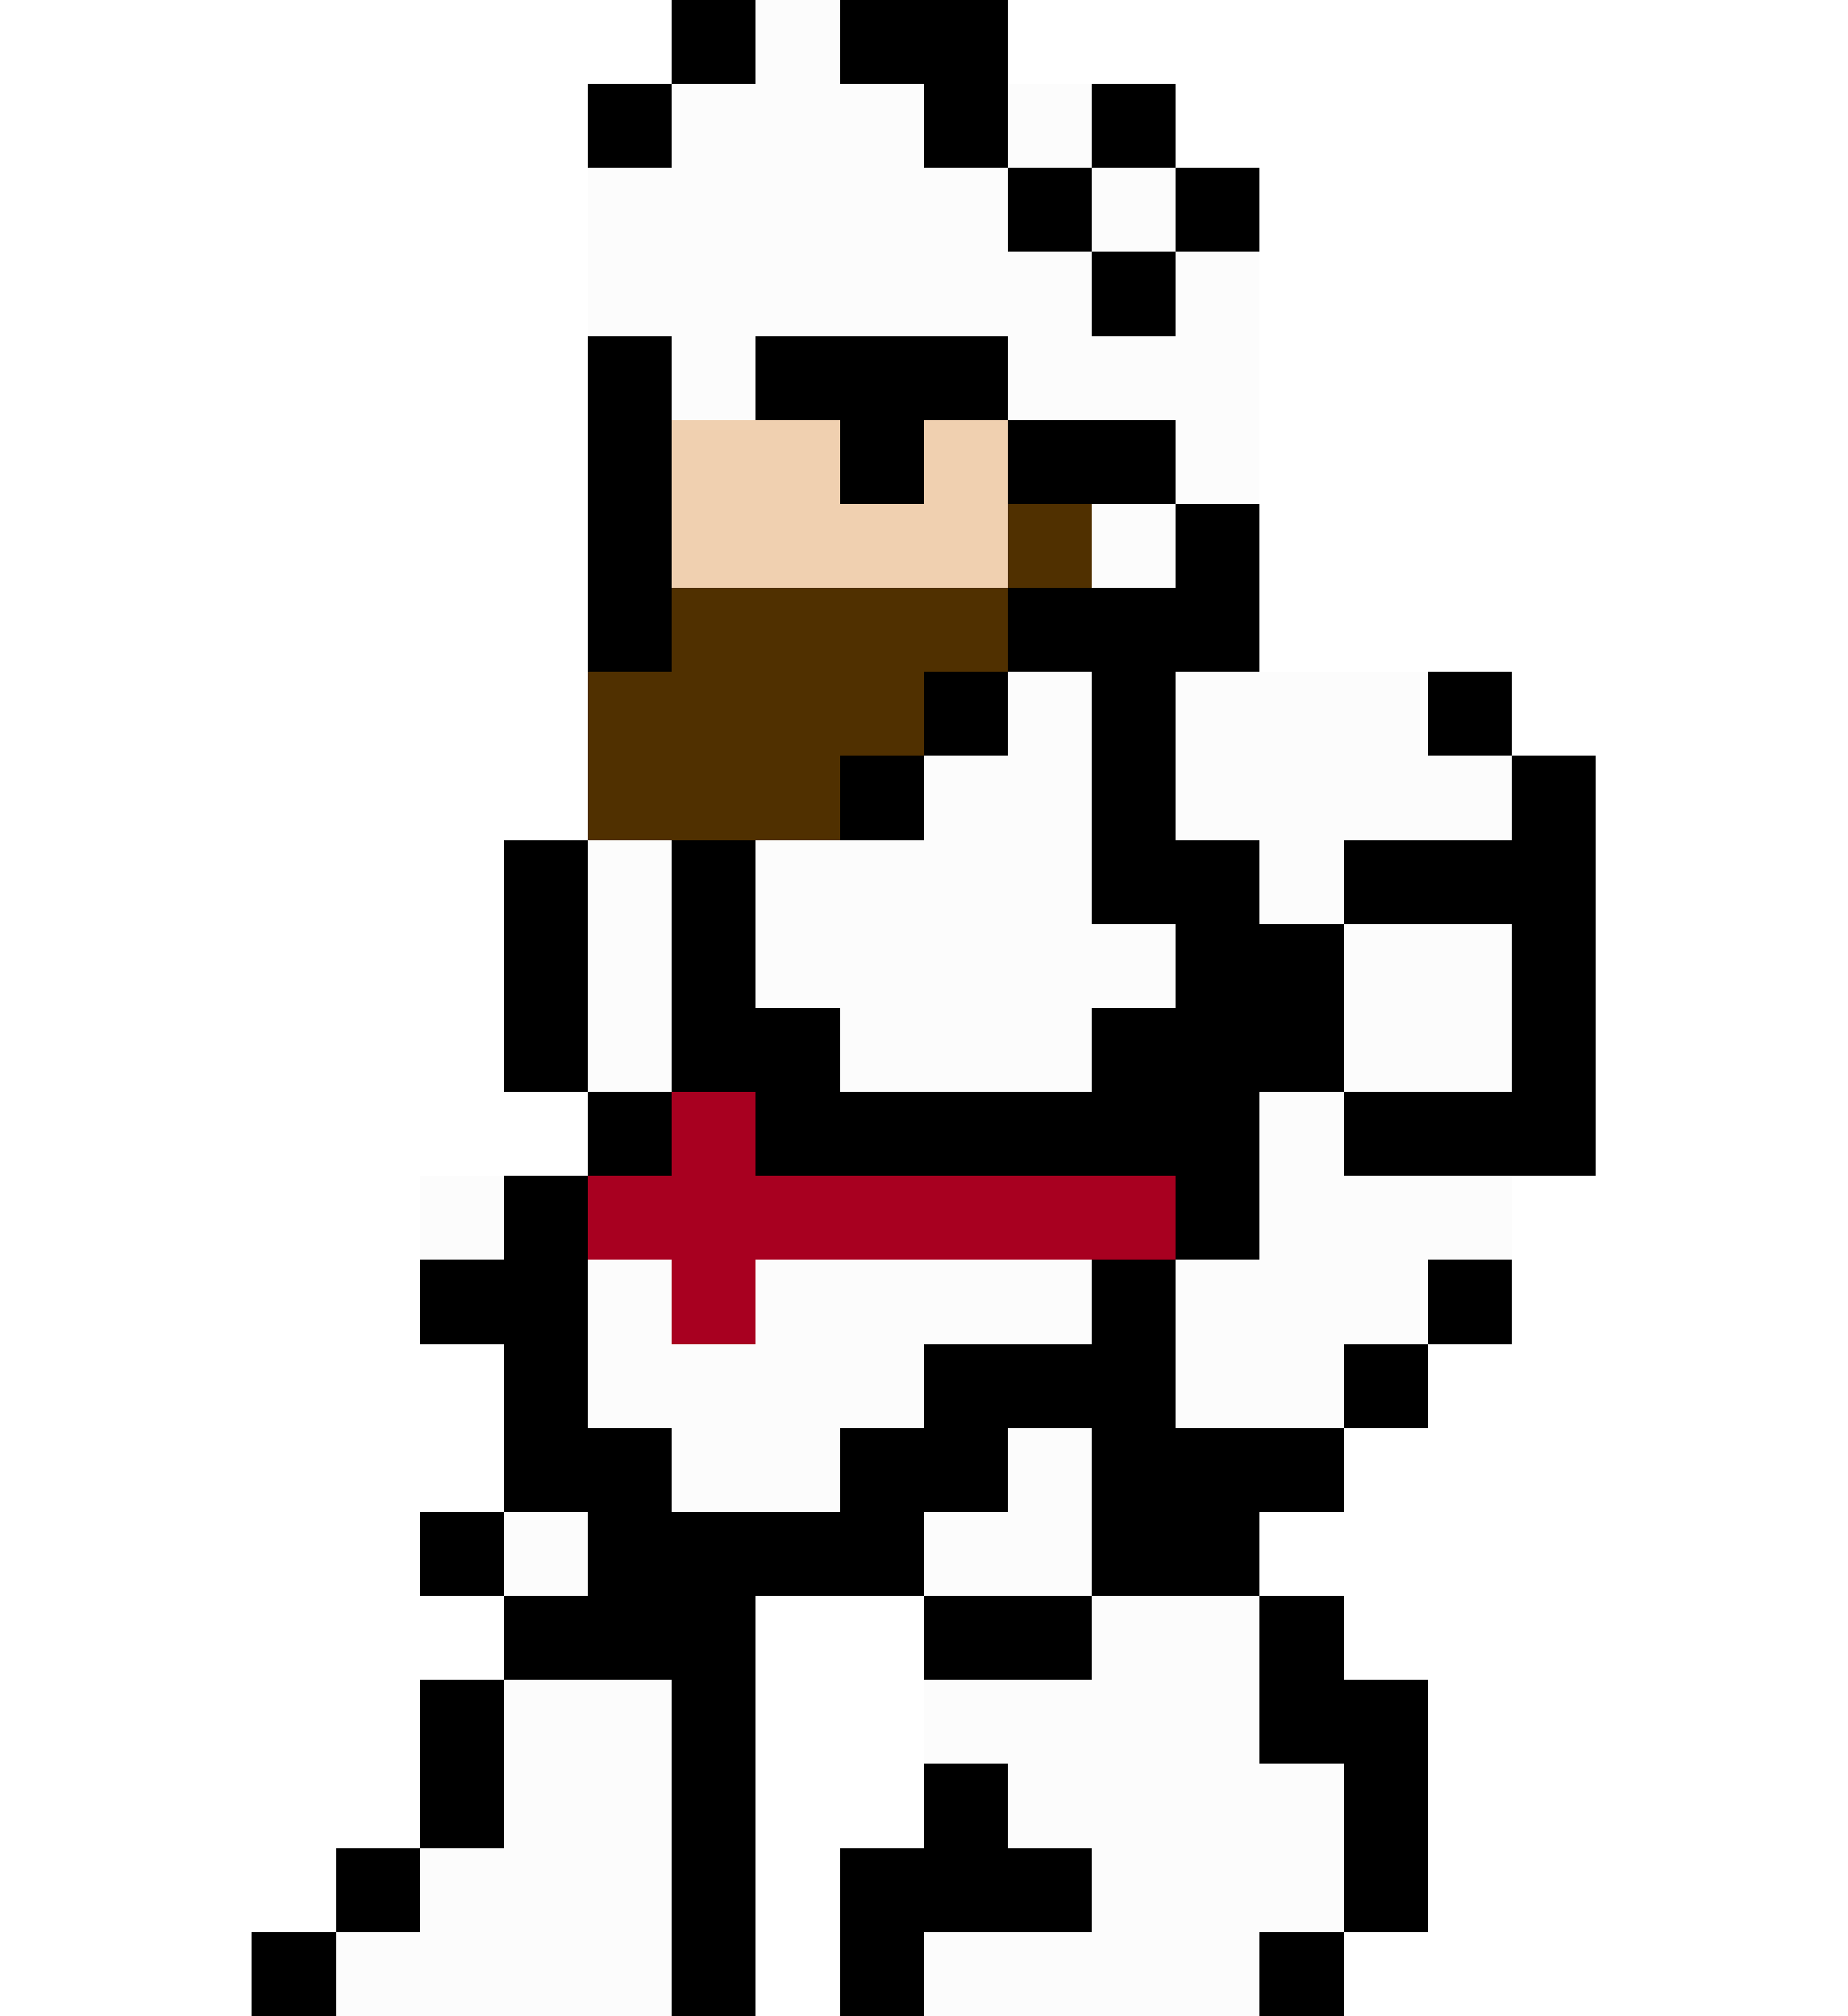
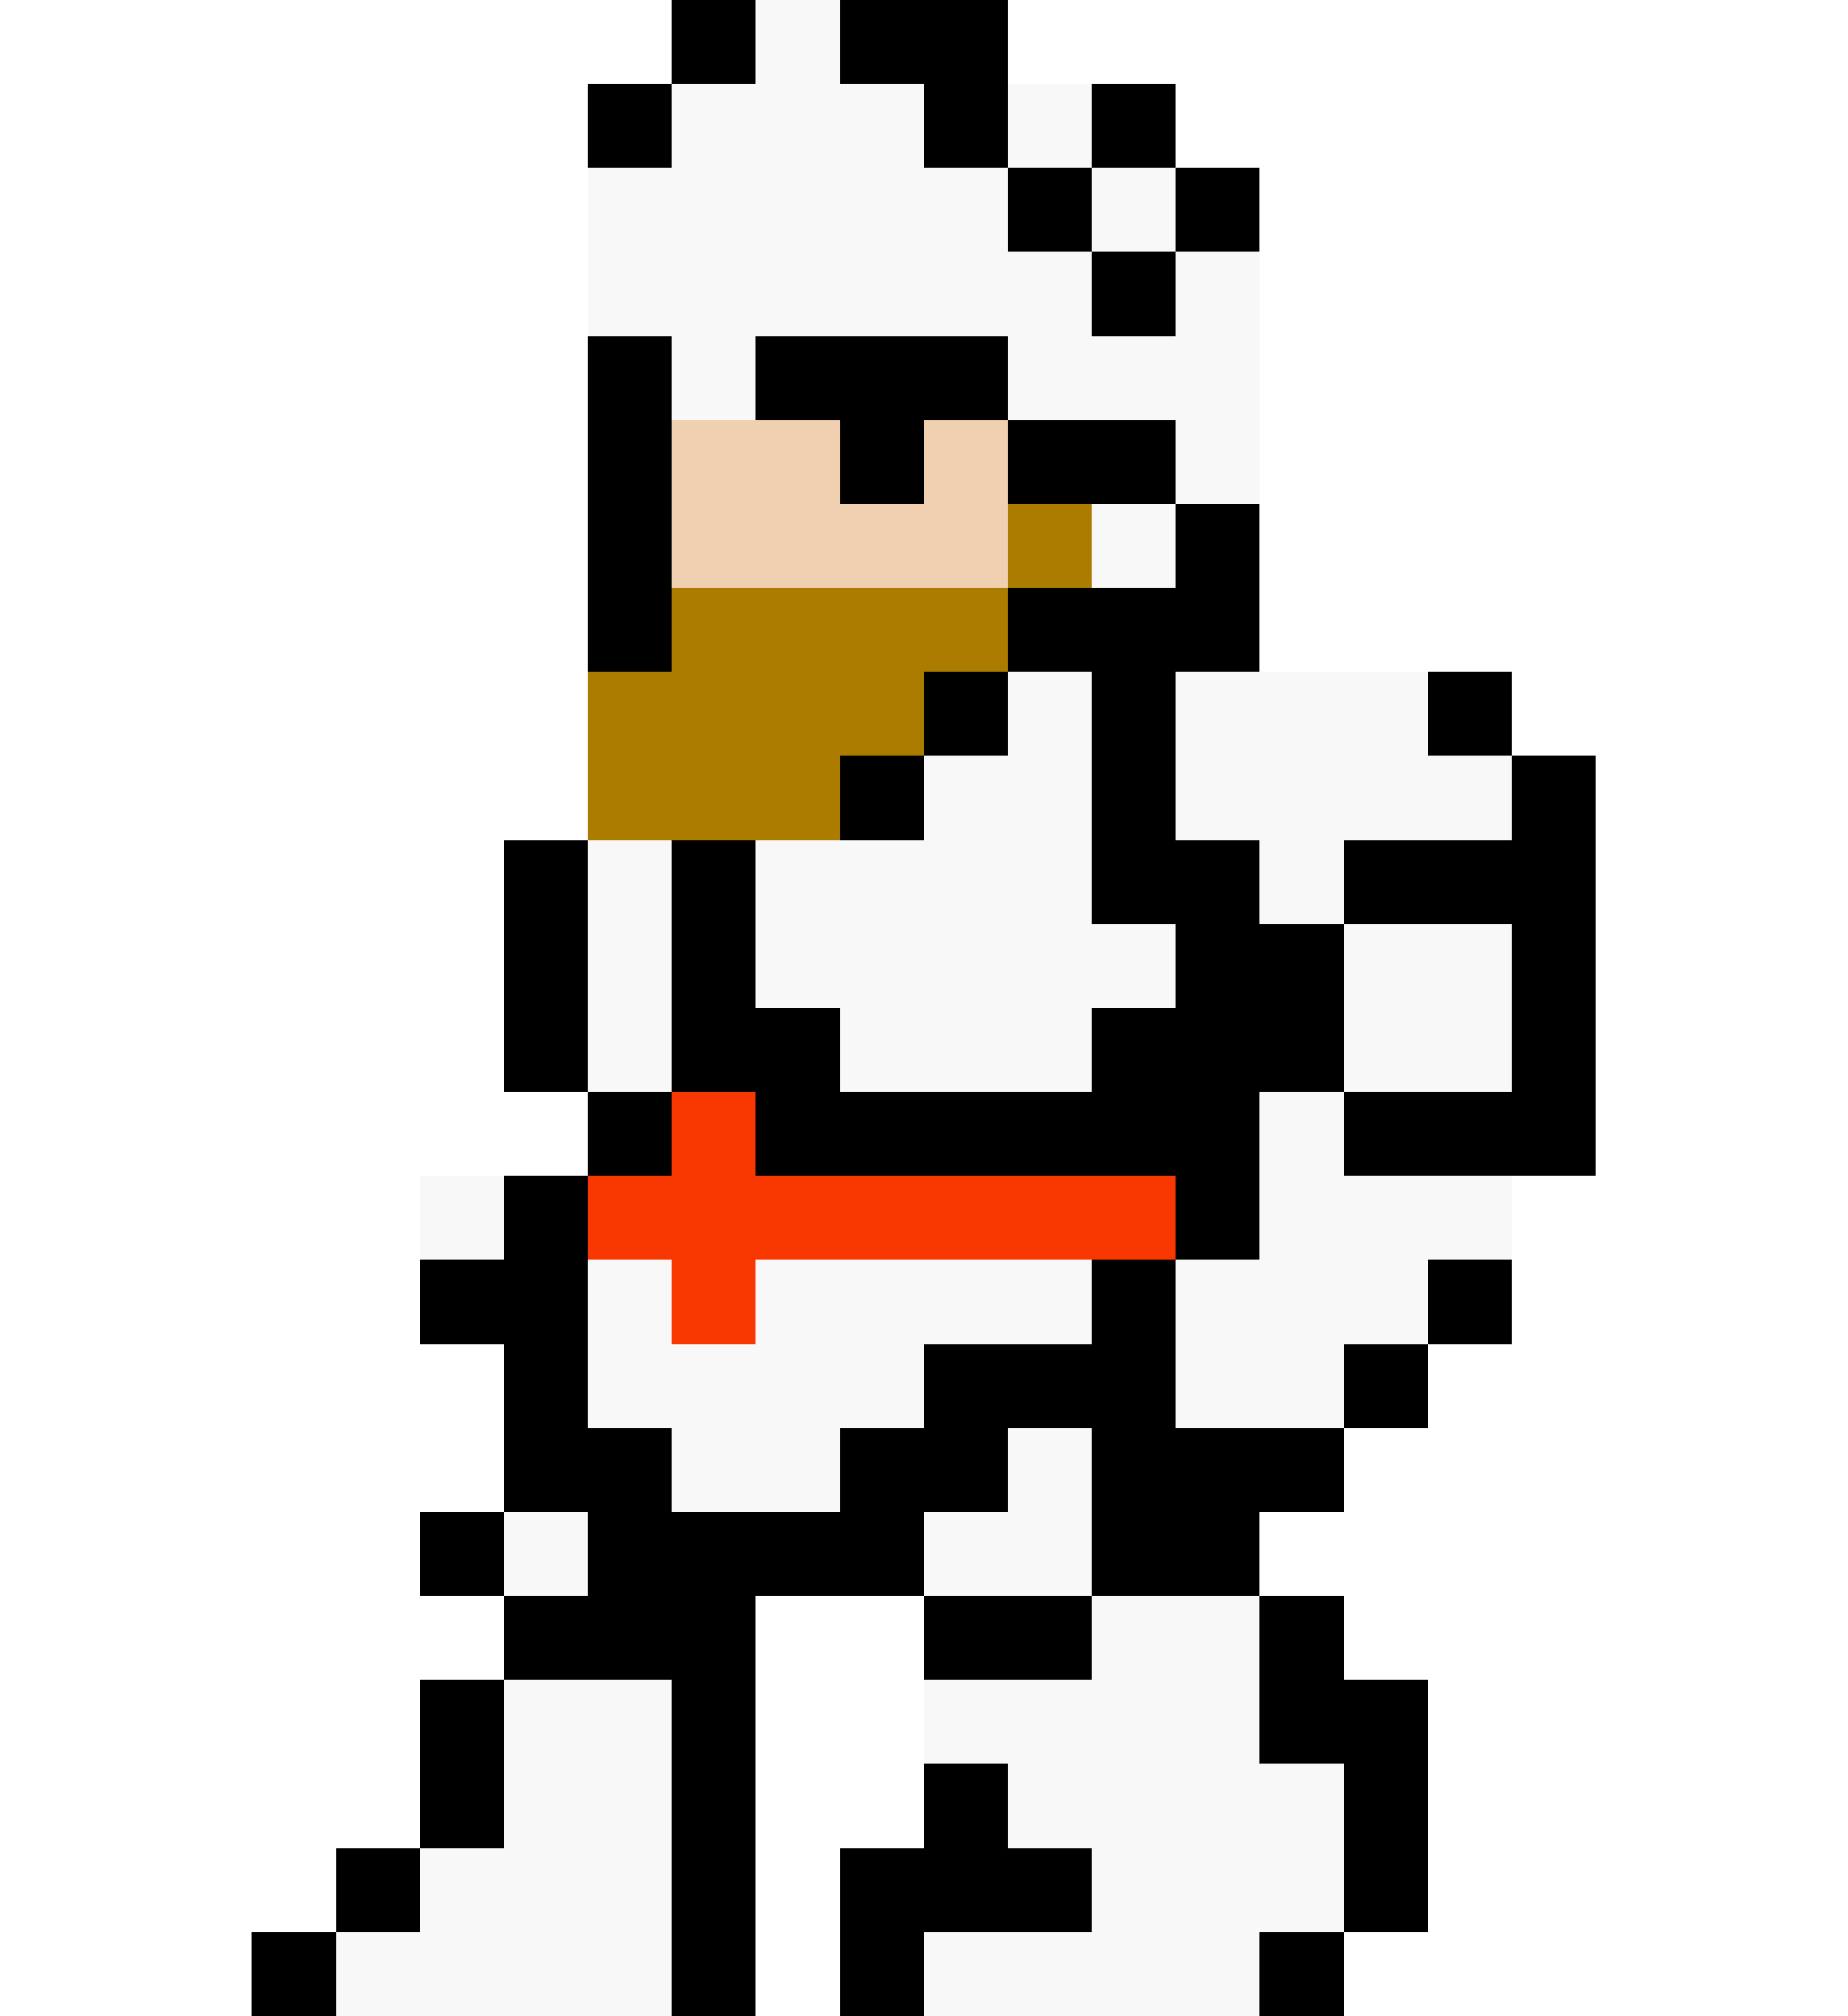
<svg xmlns="http://www.w3.org/2000/svg" viewBox="0 0 44 48" width="44" height="48" shape-rendering="crispEdges">
  <g id="frame0" opacity="1">
    <rect x="16" y="0" width="2" height="1" fill="#000000" />
-     <rect x="18" y="0" width="2" height="1" fill="#fcfcfc" />
+     <rect x="18" y="0" width="2" height="1" fill="#f8f8f8" />
    <rect x="20" y="0" width="4" height="1" fill="#000000" />
    <rect x="16" y="1" width="2" height="1" fill="#000000" />
-     <rect x="18" y="1" width="2" height="1" fill="#fcfcfc" />
+     <rect x="18" y="1" width="2" height="1" fill="#f8f8f8" />
    <rect x="20" y="1" width="4" height="1" fill="#000000" />
    <rect x="14" y="2" width="2" height="1" fill="#000000" />
-     <rect x="16" y="2" width="6" height="1" fill="#fcfcfc" />
+     <rect x="16" y="2" width="6" height="1" fill="#f8f8f8" />
    <rect x="22" y="2" width="2" height="1" fill="#000000" />
-     <rect x="24" y="2" width="2" height="1" fill="#fcfcfc" />
+     <rect x="24" y="2" width="2" height="1" fill="#f8f8f8" />
    <rect x="26" y="2" width="2" height="1" fill="#000000" />
    <rect x="14" y="3" width="2" height="1" fill="#000000" />
-     <rect x="16" y="3" width="6" height="1" fill="#fcfcfc" />
+     <rect x="16" y="3" width="6" height="1" fill="#f8f8f8" />
    <rect x="22" y="3" width="2" height="1" fill="#000000" />
-     <rect x="24" y="3" width="2" height="1" fill="#fcfcfc" />
+     <rect x="24" y="3" width="2" height="1" fill="#f8f8f8" />
    <rect x="26" y="3" width="2" height="1" fill="#000000" />
-     <rect x="14" y="4" width="10" height="1" fill="#fcfcfc" />
+     <rect x="14" y="4" width="10" height="1" fill="#f8f8f8" />
    <rect x="24" y="4" width="2" height="1" fill="#000000" />
-     <rect x="26" y="4" width="2" height="1" fill="#fcfcfc" />
+     <rect x="26" y="4" width="2" height="1" fill="#f8f8f8" />
    <rect x="28" y="4" width="2" height="1" fill="#000000" />
-     <rect x="14" y="5" width="10" height="1" fill="#fcfcfc" />
+     <rect x="14" y="5" width="10" height="1" fill="#f8f8f8" />
    <rect x="24" y="5" width="2" height="1" fill="#000000" />
-     <rect x="26" y="5" width="2" height="1" fill="#fcfcfc" />
+     <rect x="26" y="5" width="2" height="1" fill="#f8f8f8" />
    <rect x="28" y="5" width="2" height="1" fill="#000000" />
-     <rect x="14" y="6" width="12" height="1" fill="#fcfcfc" />
+     <rect x="14" y="6" width="12" height="1" fill="#f8f8f8" />
    <rect x="26" y="6" width="2" height="1" fill="#000000" />
-     <rect x="28" y="6" width="2" height="1" fill="#fcfcfc" />
-     <rect x="14" y="7" width="12" height="1" fill="#fcfcfc" />
+     <rect x="28" y="6" width="2" height="1" fill="#f8f8f8" />
+     <rect x="14" y="7" width="12" height="1" fill="#f8f8f8" />
    <rect x="26" y="7" width="2" height="1" fill="#000000" />
-     <rect x="28" y="7" width="2" height="1" fill="#fcfcfc" />
+     <rect x="28" y="7" width="2" height="1" fill="#f8f8f8" />
    <rect x="14" y="8" width="2" height="1" fill="#000000" />
-     <rect x="16" y="8" width="2" height="1" fill="#fcfcfc" />
+     <rect x="16" y="8" width="2" height="1" fill="#f8f8f8" />
    <rect x="18" y="8" width="6" height="1" fill="#000000" />
-     <rect x="24" y="8" width="6" height="1" fill="#fcfcfc" />
+     <rect x="24" y="8" width="6" height="1" fill="#f8f8f8" />
    <rect x="14" y="9" width="2" height="1" fill="#000000" />
-     <rect x="16" y="9" width="2" height="1" fill="#fcfcfc" />
+     <rect x="16" y="9" width="2" height="1" fill="#f8f8f8" />
    <rect x="18" y="9" width="6" height="1" fill="#000000" />
-     <rect x="24" y="9" width="6" height="1" fill="#fcfcfc" />
+     <rect x="24" y="9" width="6" height="1" fill="#f8f8f8" />
    <rect x="14" y="10" width="2" height="1" fill="#000000" />
    <rect x="16" y="10" width="4" height="1" fill="#f0d0b0" />
    <rect x="20" y="10" width="2" height="1" fill="#000000" />
    <rect x="22" y="10" width="2" height="1" fill="#f0d0b0" />
    <rect x="24" y="10" width="4" height="1" fill="#000000" />
-     <rect x="28" y="10" width="2" height="1" fill="#fcfcfc" />
+     <rect x="28" y="10" width="2" height="1" fill="#f8f8f8" />
    <rect x="14" y="11" width="2" height="1" fill="#000000" />
    <rect x="16" y="11" width="4" height="1" fill="#f0d0b0" />
    <rect x="20" y="11" width="2" height="1" fill="#000000" />
    <rect x="22" y="11" width="2" height="1" fill="#f0d0b0" />
    <rect x="24" y="11" width="4" height="1" fill="#000000" />
-     <rect x="28" y="11" width="2" height="1" fill="#fcfcfc" />
+     <rect x="28" y="11" width="2" height="1" fill="#f8f8f8" />
    <rect x="14" y="12" width="2" height="1" fill="#000000" />
    <rect x="16" y="12" width="8" height="1" fill="#f0d0b0" />
-     <rect x="24" y="12" width="2" height="1" fill="#503000" />
-     <rect x="26" y="12" width="2" height="1" fill="#fcfcfc" />
+     <rect x="24" y="12" width="2" height="1" fill="#ac7c00" />
+     <rect x="26" y="12" width="2" height="1" fill="#f8f8f8" />
    <rect x="28" y="12" width="2" height="1" fill="#000000" />
    <rect x="14" y="13" width="2" height="1" fill="#000000" />
    <rect x="16" y="13" width="8" height="1" fill="#f0d0b0" />
-     <rect x="24" y="13" width="2" height="1" fill="#503000" />
-     <rect x="26" y="13" width="2" height="1" fill="#fcfcfc" />
+     <rect x="24" y="13" width="2" height="1" fill="#ac7c00" />
+     <rect x="26" y="13" width="2" height="1" fill="#f8f8f8" />
    <rect x="28" y="13" width="2" height="1" fill="#000000" />
    <rect x="14" y="14" width="2" height="1" fill="#000000" />
-     <rect x="16" y="14" width="8" height="1" fill="#503000" />
+     <rect x="16" y="14" width="8" height="1" fill="#ac7c00" />
    <rect x="24" y="14" width="6" height="1" fill="#000000" />
    <rect x="14" y="15" width="2" height="1" fill="#000000" />
-     <rect x="16" y="15" width="8" height="1" fill="#503000" />
+     <rect x="16" y="15" width="8" height="1" fill="#ac7c00" />
    <rect x="24" y="15" width="6" height="1" fill="#000000" />
-     <rect x="14" y="16" width="8" height="1" fill="#503000" />
+     <rect x="14" y="16" width="8" height="1" fill="#ac7c00" />
    <rect x="22" y="16" width="2" height="1" fill="#000000" />
-     <rect x="24" y="16" width="2" height="1" fill="#fcfcfc" />
+     <rect x="24" y="16" width="2" height="1" fill="#f8f8f8" />
    <rect x="26" y="16" width="2" height="1" fill="#000000" />
-     <rect x="28" y="16" width="6" height="1" fill="#fcfcfc" />
+     <rect x="28" y="16" width="6" height="1" fill="#f8f8f8" />
    <rect x="34" y="16" width="2" height="1" fill="#000000" />
-     <rect x="14" y="17" width="8" height="1" fill="#503000" />
+     <rect x="14" y="17" width="8" height="1" fill="#ac7c00" />
    <rect x="22" y="17" width="2" height="1" fill="#000000" />
-     <rect x="24" y="17" width="2" height="1" fill="#fcfcfc" />
+     <rect x="24" y="17" width="2" height="1" fill="#f8f8f8" />
    <rect x="26" y="17" width="2" height="1" fill="#000000" />
-     <rect x="28" y="17" width="6" height="1" fill="#fcfcfc" />
+     <rect x="28" y="17" width="6" height="1" fill="#f8f8f8" />
    <rect x="34" y="17" width="2" height="1" fill="#000000" />
-     <rect x="14" y="18" width="6" height="1" fill="#503000" />
+     <rect x="14" y="18" width="6" height="1" fill="#ac7c00" />
    <rect x="20" y="18" width="2" height="1" fill="#000000" />
-     <rect x="22" y="18" width="4" height="1" fill="#fcfcfc" />
+     <rect x="22" y="18" width="4" height="1" fill="#f8f8f8" />
    <rect x="26" y="18" width="2" height="1" fill="#000000" />
-     <rect x="28" y="18" width="8" height="1" fill="#fcfcfc" />
+     <rect x="28" y="18" width="8" height="1" fill="#f8f8f8" />
    <rect x="36" y="18" width="2" height="1" fill="#000000" />
-     <rect x="14" y="19" width="6" height="1" fill="#503000" />
+     <rect x="14" y="19" width="6" height="1" fill="#ac7c00" />
    <rect x="20" y="19" width="2" height="1" fill="#000000" />
-     <rect x="22" y="19" width="4" height="1" fill="#fcfcfc" />
+     <rect x="22" y="19" width="4" height="1" fill="#f8f8f8" />
    <rect x="26" y="19" width="2" height="1" fill="#000000" />
-     <rect x="28" y="19" width="8" height="1" fill="#fcfcfc" />
+     <rect x="28" y="19" width="8" height="1" fill="#f8f8f8" />
    <rect x="36" y="19" width="2" height="1" fill="#000000" />
    <rect x="12" y="20" width="2" height="1" fill="#000000" />
-     <rect x="14" y="20" width="2" height="1" fill="#fcfcfc" />
+     <rect x="14" y="20" width="2" height="1" fill="#f8f8f8" />
    <rect x="16" y="20" width="2" height="1" fill="#000000" />
-     <rect x="18" y="20" width="8" height="1" fill="#fcfcfc" />
+     <rect x="18" y="20" width="8" height="1" fill="#f8f8f8" />
    <rect x="26" y="20" width="4" height="1" fill="#000000" />
-     <rect x="30" y="20" width="2" height="1" fill="#fcfcfc" />
+     <rect x="30" y="20" width="2" height="1" fill="#f8f8f8" />
    <rect x="32" y="20" width="6" height="1" fill="#000000" />
    <rect x="12" y="21" width="2" height="1" fill="#000000" />
-     <rect x="14" y="21" width="2" height="1" fill="#fcfcfc" />
+     <rect x="14" y="21" width="2" height="1" fill="#f8f8f8" />
    <rect x="16" y="21" width="2" height="1" fill="#000000" />
-     <rect x="18" y="21" width="8" height="1" fill="#fcfcfc" />
+     <rect x="18" y="21" width="8" height="1" fill="#f8f8f8" />
    <rect x="26" y="21" width="4" height="1" fill="#000000" />
-     <rect x="30" y="21" width="2" height="1" fill="#fcfcfc" />
+     <rect x="30" y="21" width="2" height="1" fill="#f8f8f8" />
    <rect x="32" y="21" width="6" height="1" fill="#000000" />
    <rect x="12" y="22" width="2" height="1" fill="#000000" />
-     <rect x="14" y="22" width="2" height="1" fill="#fcfcfc" />
+     <rect x="14" y="22" width="2" height="1" fill="#f8f8f8" />
    <rect x="16" y="22" width="2" height="1" fill="#000000" />
-     <rect x="18" y="22" width="10" height="1" fill="#fcfcfc" />
+     <rect x="18" y="22" width="10" height="1" fill="#f8f8f8" />
    <rect x="28" y="22" width="4" height="1" fill="#000000" />
-     <rect x="32" y="22" width="4" height="1" fill="#fcfcfc" />
+     <rect x="32" y="22" width="4" height="1" fill="#f8f8f8" />
    <rect x="36" y="22" width="2" height="1" fill="#000000" />
    <rect x="12" y="23" width="2" height="1" fill="#000000" />
-     <rect x="14" y="23" width="2" height="1" fill="#fcfcfc" />
+     <rect x="14" y="23" width="2" height="1" fill="#f8f8f8" />
    <rect x="16" y="23" width="2" height="1" fill="#000000" />
-     <rect x="18" y="23" width="10" height="1" fill="#fcfcfc" />
+     <rect x="18" y="23" width="10" height="1" fill="#f8f8f8" />
    <rect x="28" y="23" width="4" height="1" fill="#000000" />
-     <rect x="32" y="23" width="4" height="1" fill="#fcfcfc" />
+     <rect x="32" y="23" width="4" height="1" fill="#f8f8f8" />
    <rect x="36" y="23" width="2" height="1" fill="#000000" />
    <rect x="12" y="24" width="2" height="1" fill="#000000" />
-     <rect x="14" y="24" width="2" height="1" fill="#fcfcfc" />
+     <rect x="14" y="24" width="2" height="1" fill="#f8f8f8" />
    <rect x="16" y="24" width="4" height="1" fill="#000000" />
-     <rect x="20" y="24" width="6" height="1" fill="#fcfcfc" />
+     <rect x="20" y="24" width="6" height="1" fill="#f8f8f8" />
    <rect x="26" y="24" width="6" height="1" fill="#000000" />
-     <rect x="32" y="24" width="4" height="1" fill="#fcfcfc" />
+     <rect x="32" y="24" width="4" height="1" fill="#f8f8f8" />
    <rect x="36" y="24" width="2" height="1" fill="#000000" />
    <rect x="12" y="25" width="2" height="1" fill="#000000" />
-     <rect x="14" y="25" width="2" height="1" fill="#fcfcfc" />
+     <rect x="14" y="25" width="2" height="1" fill="#f8f8f8" />
    <rect x="16" y="25" width="4" height="1" fill="#000000" />
-     <rect x="20" y="25" width="6" height="1" fill="#fcfcfc" />
+     <rect x="20" y="25" width="6" height="1" fill="#f8f8f8" />
    <rect x="26" y="25" width="6" height="1" fill="#000000" />
-     <rect x="32" y="25" width="4" height="1" fill="#fcfcfc" />
+     <rect x="32" y="25" width="4" height="1" fill="#f8f8f8" />
    <rect x="36" y="25" width="2" height="1" fill="#000000" />
    <rect x="14" y="26" width="2" height="1" fill="#000000" />
-     <rect x="16" y="26" width="2" height="1" fill="#a80020" />
+     <rect x="16" y="26" width="2" height="1" fill="#f83800" />
    <rect x="18" y="26" width="12" height="1" fill="#000000" />
-     <rect x="30" y="26" width="2" height="1" fill="#fcfcfc" />
+     <rect x="30" y="26" width="2" height="1" fill="#f8f8f8" />
    <rect x="32" y="26" width="6" height="1" fill="#000000" />
    <rect x="14" y="27" width="2" height="1" fill="#000000" />
-     <rect x="16" y="27" width="2" height="1" fill="#a80020" />
+     <rect x="16" y="27" width="2" height="1" fill="#f83800" />
    <rect x="18" y="27" width="12" height="1" fill="#000000" />
-     <rect x="30" y="27" width="2" height="1" fill="#fcfcfc" />
+     <rect x="30" y="27" width="2" height="1" fill="#f8f8f8" />
    <rect x="32" y="27" width="6" height="1" fill="#000000" />
-     <rect x="10" y="28" width="2" height="1" fill="#fcfcfc" />
+     <rect x="10" y="28" width="2" height="1" fill="#f8f8f8" />
    <rect x="12" y="28" width="2" height="1" fill="#000000" />
-     <rect x="14" y="28" width="14" height="1" fill="#a80020" />
+     <rect x="14" y="28" width="14" height="1" fill="#f83800" />
    <rect x="28" y="28" width="2" height="1" fill="#000000" />
-     <rect x="30" y="28" width="6" height="1" fill="#fcfcfc" />
-     <rect x="10" y="29" width="2" height="1" fill="#fcfcfc" />
+     <rect x="30" y="28" width="6" height="1" fill="#f8f8f8" />
+     <rect x="10" y="29" width="2" height="1" fill="#f8f8f8" />
    <rect x="12" y="29" width="2" height="1" fill="#000000" />
-     <rect x="14" y="29" width="14" height="1" fill="#a80020" />
+     <rect x="14" y="29" width="14" height="1" fill="#f83800" />
    <rect x="28" y="29" width="2" height="1" fill="#000000" />
-     <rect x="30" y="29" width="6" height="1" fill="#fcfcfc" />
+     <rect x="30" y="29" width="6" height="1" fill="#f8f8f8" />
    <rect x="10" y="30" width="4" height="1" fill="#000000" />
-     <rect x="14" y="30" width="2" height="1" fill="#fcfcfc" />
-     <rect x="16" y="30" width="2" height="1" fill="#a80020" />
-     <rect x="18" y="30" width="8" height="1" fill="#fcfcfc" />
+     <rect x="14" y="30" width="2" height="1" fill="#f8f8f8" />
+     <rect x="16" y="30" width="2" height="1" fill="#f83800" />
+     <rect x="18" y="30" width="8" height="1" fill="#f8f8f8" />
    <rect x="26" y="30" width="2" height="1" fill="#000000" />
-     <rect x="28" y="30" width="6" height="1" fill="#fcfcfc" />
+     <rect x="28" y="30" width="6" height="1" fill="#f8f8f8" />
    <rect x="34" y="30" width="2" height="1" fill="#000000" />
    <rect x="10" y="31" width="4" height="1" fill="#000000" />
-     <rect x="14" y="31" width="2" height="1" fill="#fcfcfc" />
-     <rect x="16" y="31" width="2" height="1" fill="#a80020" />
-     <rect x="18" y="31" width="8" height="1" fill="#fcfcfc" />
+     <rect x="14" y="31" width="2" height="1" fill="#f8f8f8" />
+     <rect x="16" y="31" width="2" height="1" fill="#f83800" />
+     <rect x="18" y="31" width="8" height="1" fill="#f8f8f8" />
    <rect x="26" y="31" width="2" height="1" fill="#000000" />
-     <rect x="28" y="31" width="6" height="1" fill="#fcfcfc" />
+     <rect x="28" y="31" width="6" height="1" fill="#f8f8f8" />
    <rect x="34" y="31" width="2" height="1" fill="#000000" />
    <rect x="12" y="32" width="2" height="1" fill="#000000" />
-     <rect x="14" y="32" width="8" height="1" fill="#fcfcfc" />
+     <rect x="14" y="32" width="8" height="1" fill="#f8f8f8" />
    <rect x="22" y="32" width="6" height="1" fill="#000000" />
-     <rect x="28" y="32" width="4" height="1" fill="#fcfcfc" />
+     <rect x="28" y="32" width="4" height="1" fill="#f8f8f8" />
    <rect x="32" y="32" width="2" height="1" fill="#000000" />
    <rect x="12" y="33" width="2" height="1" fill="#000000" />
-     <rect x="14" y="33" width="8" height="1" fill="#fcfcfc" />
+     <rect x="14" y="33" width="8" height="1" fill="#f8f8f8" />
    <rect x="22" y="33" width="6" height="1" fill="#000000" />
-     <rect x="28" y="33" width="4" height="1" fill="#fcfcfc" />
+     <rect x="28" y="33" width="4" height="1" fill="#f8f8f8" />
    <rect x="32" y="33" width="2" height="1" fill="#000000" />
    <rect x="12" y="34" width="4" height="1" fill="#000000" />
-     <rect x="16" y="34" width="4" height="1" fill="#fcfcfc" />
+     <rect x="16" y="34" width="4" height="1" fill="#f8f8f8" />
    <rect x="20" y="34" width="4" height="1" fill="#000000" />
-     <rect x="24" y="34" width="2" height="1" fill="#fcfcfc" />
+     <rect x="24" y="34" width="2" height="1" fill="#f8f8f8" />
    <rect x="26" y="34" width="6" height="1" fill="#000000" />
    <rect x="12" y="35" width="4" height="1" fill="#000000" />
-     <rect x="16" y="35" width="4" height="1" fill="#fcfcfc" />
+     <rect x="16" y="35" width="4" height="1" fill="#f8f8f8" />
    <rect x="20" y="35" width="4" height="1" fill="#000000" />
-     <rect x="24" y="35" width="2" height="1" fill="#fcfcfc" />
+     <rect x="24" y="35" width="2" height="1" fill="#f8f8f8" />
    <rect x="26" y="35" width="6" height="1" fill="#000000" />
    <rect x="10" y="36" width="2" height="1" fill="#000000" />
-     <rect x="12" y="36" width="2" height="1" fill="#fcfcfc" />
+     <rect x="12" y="36" width="2" height="1" fill="#f8f8f8" />
    <rect x="14" y="36" width="8" height="1" fill="#000000" />
-     <rect x="22" y="36" width="4" height="1" fill="#fcfcfc" />
+     <rect x="22" y="36" width="4" height="1" fill="#f8f8f8" />
    <rect x="26" y="36" width="4" height="1" fill="#000000" />
    <rect x="10" y="37" width="2" height="1" fill="#000000" />
-     <rect x="12" y="37" width="2" height="1" fill="#fcfcfc" />
+     <rect x="12" y="37" width="2" height="1" fill="#f8f8f8" />
    <rect x="14" y="37" width="8" height="1" fill="#000000" />
-     <rect x="22" y="37" width="4" height="1" fill="#fcfcfc" />
+     <rect x="22" y="37" width="4" height="1" fill="#f8f8f8" />
    <rect x="26" y="37" width="4" height="1" fill="#000000" />
    <rect x="12" y="38" width="6" height="1" fill="#000000" />
    <rect x="22" y="38" width="4" height="1" fill="#000000" />
-     <rect x="26" y="38" width="4" height="1" fill="#fcfcfc" />
+     <rect x="26" y="38" width="4" height="1" fill="#f8f8f8" />
    <rect x="30" y="38" width="2" height="1" fill="#000000" />
    <rect x="12" y="39" width="6" height="1" fill="#000000" />
    <rect x="22" y="39" width="4" height="1" fill="#000000" />
-     <rect x="26" y="39" width="4" height="1" fill="#fcfcfc" />
+     <rect x="26" y="39" width="4" height="1" fill="#f8f8f8" />
    <rect x="30" y="39" width="2" height="1" fill="#000000" />
    <rect x="10" y="40" width="2" height="1" fill="#000000" />
-     <rect x="12" y="40" width="4" height="1" fill="#fcfcfc" />
+     <rect x="12" y="40" width="4" height="1" fill="#f8f8f8" />
    <rect x="16" y="40" width="2" height="1" fill="#000000" />
-     <rect x="22" y="40" width="8" height="1" fill="#fcfcfc" />
+     <rect x="22" y="40" width="8" height="1" fill="#f8f8f8" />
    <rect x="30" y="40" width="4" height="1" fill="#000000" />
    <rect x="10" y="41" width="2" height="1" fill="#000000" />
-     <rect x="12" y="41" width="4" height="1" fill="#fcfcfc" />
+     <rect x="12" y="41" width="4" height="1" fill="#f8f8f8" />
    <rect x="16" y="41" width="2" height="1" fill="#000000" />
-     <rect x="22" y="41" width="8" height="1" fill="#fcfcfc" />
+     <rect x="22" y="41" width="8" height="1" fill="#f8f8f8" />
    <rect x="30" y="41" width="4" height="1" fill="#000000" />
    <rect x="10" y="42" width="2" height="1" fill="#000000" />
-     <rect x="12" y="42" width="4" height="1" fill="#fcfcfc" />
+     <rect x="12" y="42" width="4" height="1" fill="#f8f8f8" />
    <rect x="16" y="42" width="2" height="1" fill="#000000" />
    <rect x="22" y="42" width="2" height="1" fill="#000000" />
-     <rect x="24" y="42" width="8" height="1" fill="#fcfcfc" />
+     <rect x="24" y="42" width="8" height="1" fill="#f8f8f8" />
    <rect x="32" y="42" width="2" height="1" fill="#000000" />
    <rect x="10" y="43" width="2" height="1" fill="#000000" />
-     <rect x="12" y="43" width="4" height="1" fill="#fcfcfc" />
+     <rect x="12" y="43" width="4" height="1" fill="#f8f8f8" />
    <rect x="16" y="43" width="2" height="1" fill="#000000" />
    <rect x="22" y="43" width="2" height="1" fill="#000000" />
-     <rect x="24" y="43" width="8" height="1" fill="#fcfcfc" />
+     <rect x="24" y="43" width="8" height="1" fill="#f8f8f8" />
    <rect x="32" y="43" width="2" height="1" fill="#000000" />
    <rect x="8" y="44" width="2" height="1" fill="#000000" />
-     <rect x="10" y="44" width="6" height="1" fill="#fcfcfc" />
+     <rect x="10" y="44" width="6" height="1" fill="#f8f8f8" />
    <rect x="16" y="44" width="2" height="1" fill="#000000" />
    <rect x="20" y="44" width="6" height="1" fill="#000000" />
-     <rect x="26" y="44" width="6" height="1" fill="#fcfcfc" />
+     <rect x="26" y="44" width="6" height="1" fill="#f8f8f8" />
    <rect x="32" y="44" width="2" height="1" fill="#000000" />
    <rect x="8" y="45" width="2" height="1" fill="#000000" />
-     <rect x="10" y="45" width="6" height="1" fill="#fcfcfc" />
+     <rect x="10" y="45" width="6" height="1" fill="#f8f8f8" />
    <rect x="16" y="45" width="2" height="1" fill="#000000" />
    <rect x="20" y="45" width="6" height="1" fill="#000000" />
-     <rect x="26" y="45" width="6" height="1" fill="#fcfcfc" />
+     <rect x="26" y="45" width="6" height="1" fill="#f8f8f8" />
    <rect x="32" y="45" width="2" height="1" fill="#000000" />
    <rect x="6" y="46" width="2" height="1" fill="#000000" />
-     <rect x="8" y="46" width="8" height="1" fill="#fcfcfc" />
+     <rect x="8" y="46" width="8" height="1" fill="#f8f8f8" />
    <rect x="16" y="46" width="2" height="1" fill="#000000" />
    <rect x="20" y="46" width="2" height="1" fill="#000000" />
-     <rect x="22" y="46" width="8" height="1" fill="#fcfcfc" />
+     <rect x="22" y="46" width="8" height="1" fill="#f8f8f8" />
    <rect x="30" y="46" width="2" height="1" fill="#000000" />
    <rect x="6" y="47" width="2" height="1" fill="#000000" />
-     <rect x="8" y="47" width="8" height="1" fill="#fcfcfc" />
+     <rect x="8" y="47" width="8" height="1" fill="#f8f8f8" />
    <rect x="16" y="47" width="2" height="1" fill="#000000" />
    <rect x="20" y="47" width="2" height="1" fill="#000000" />
-     <rect x="22" y="47" width="8" height="1" fill="#fcfcfc" />
+     <rect x="22" y="47" width="8" height="1" fill="#f8f8f8" />
    <rect x="30" y="47" width="2" height="1" fill="#000000" />
  </g>
</svg>
